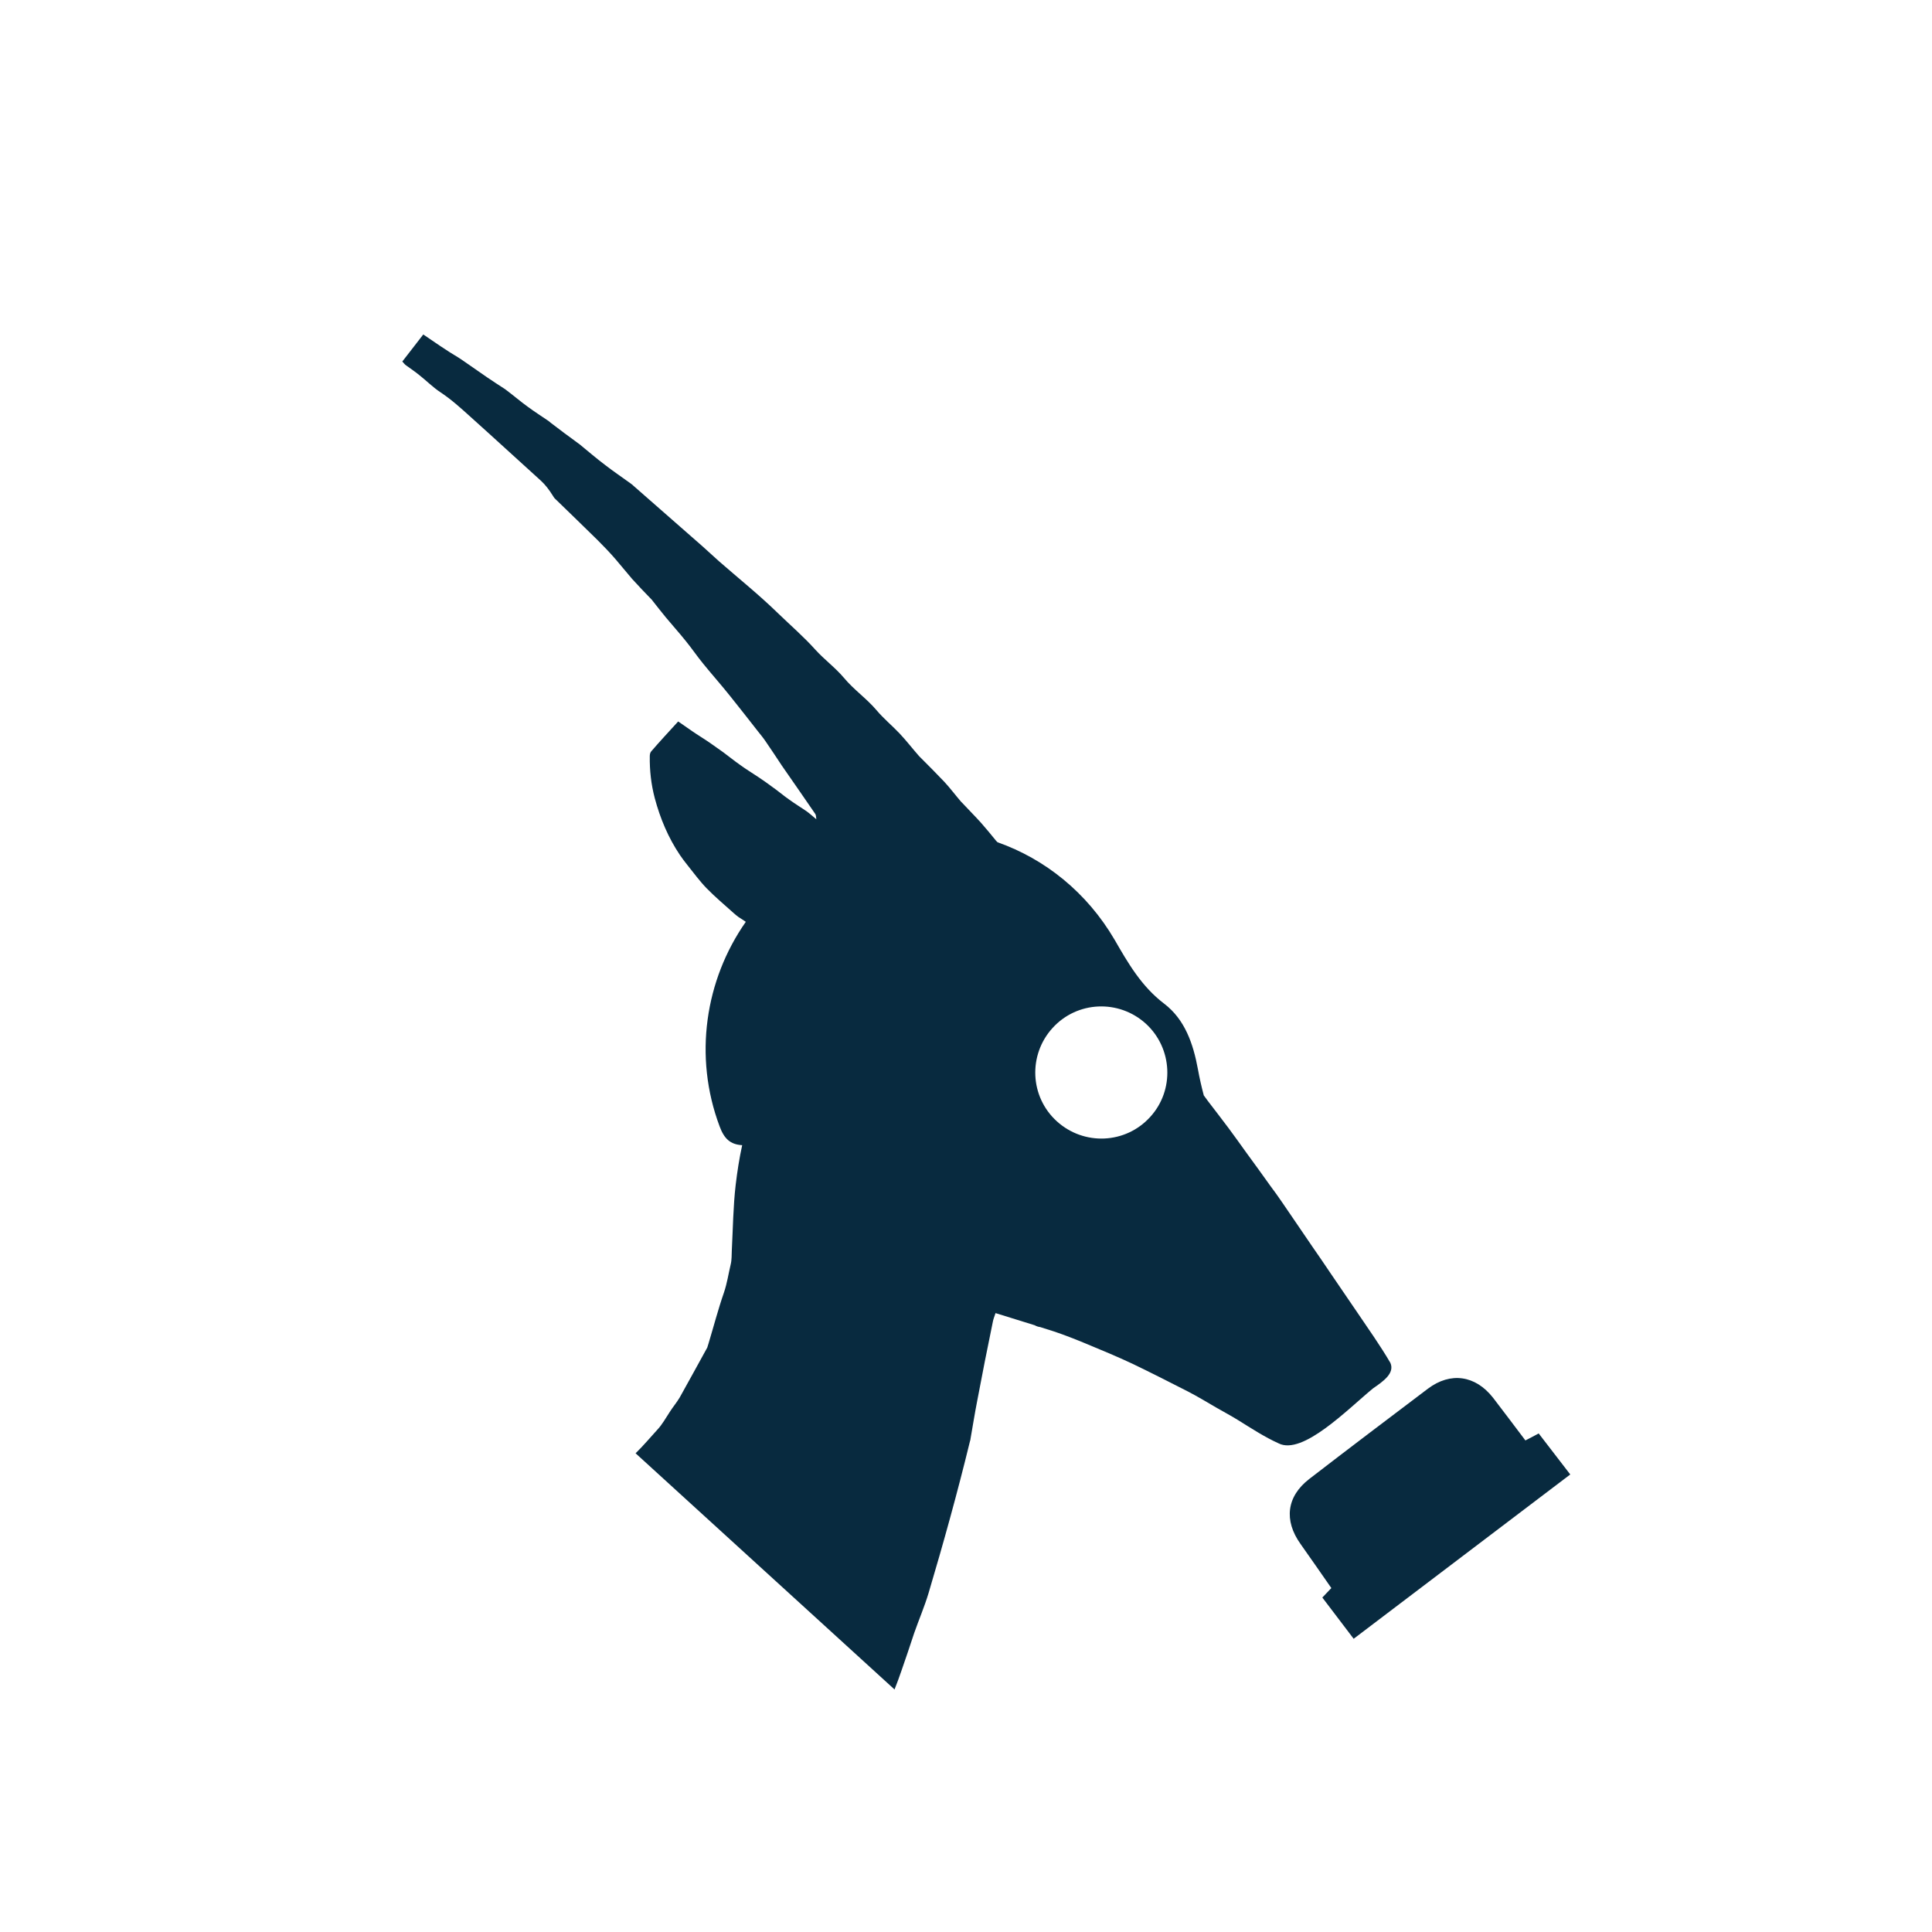
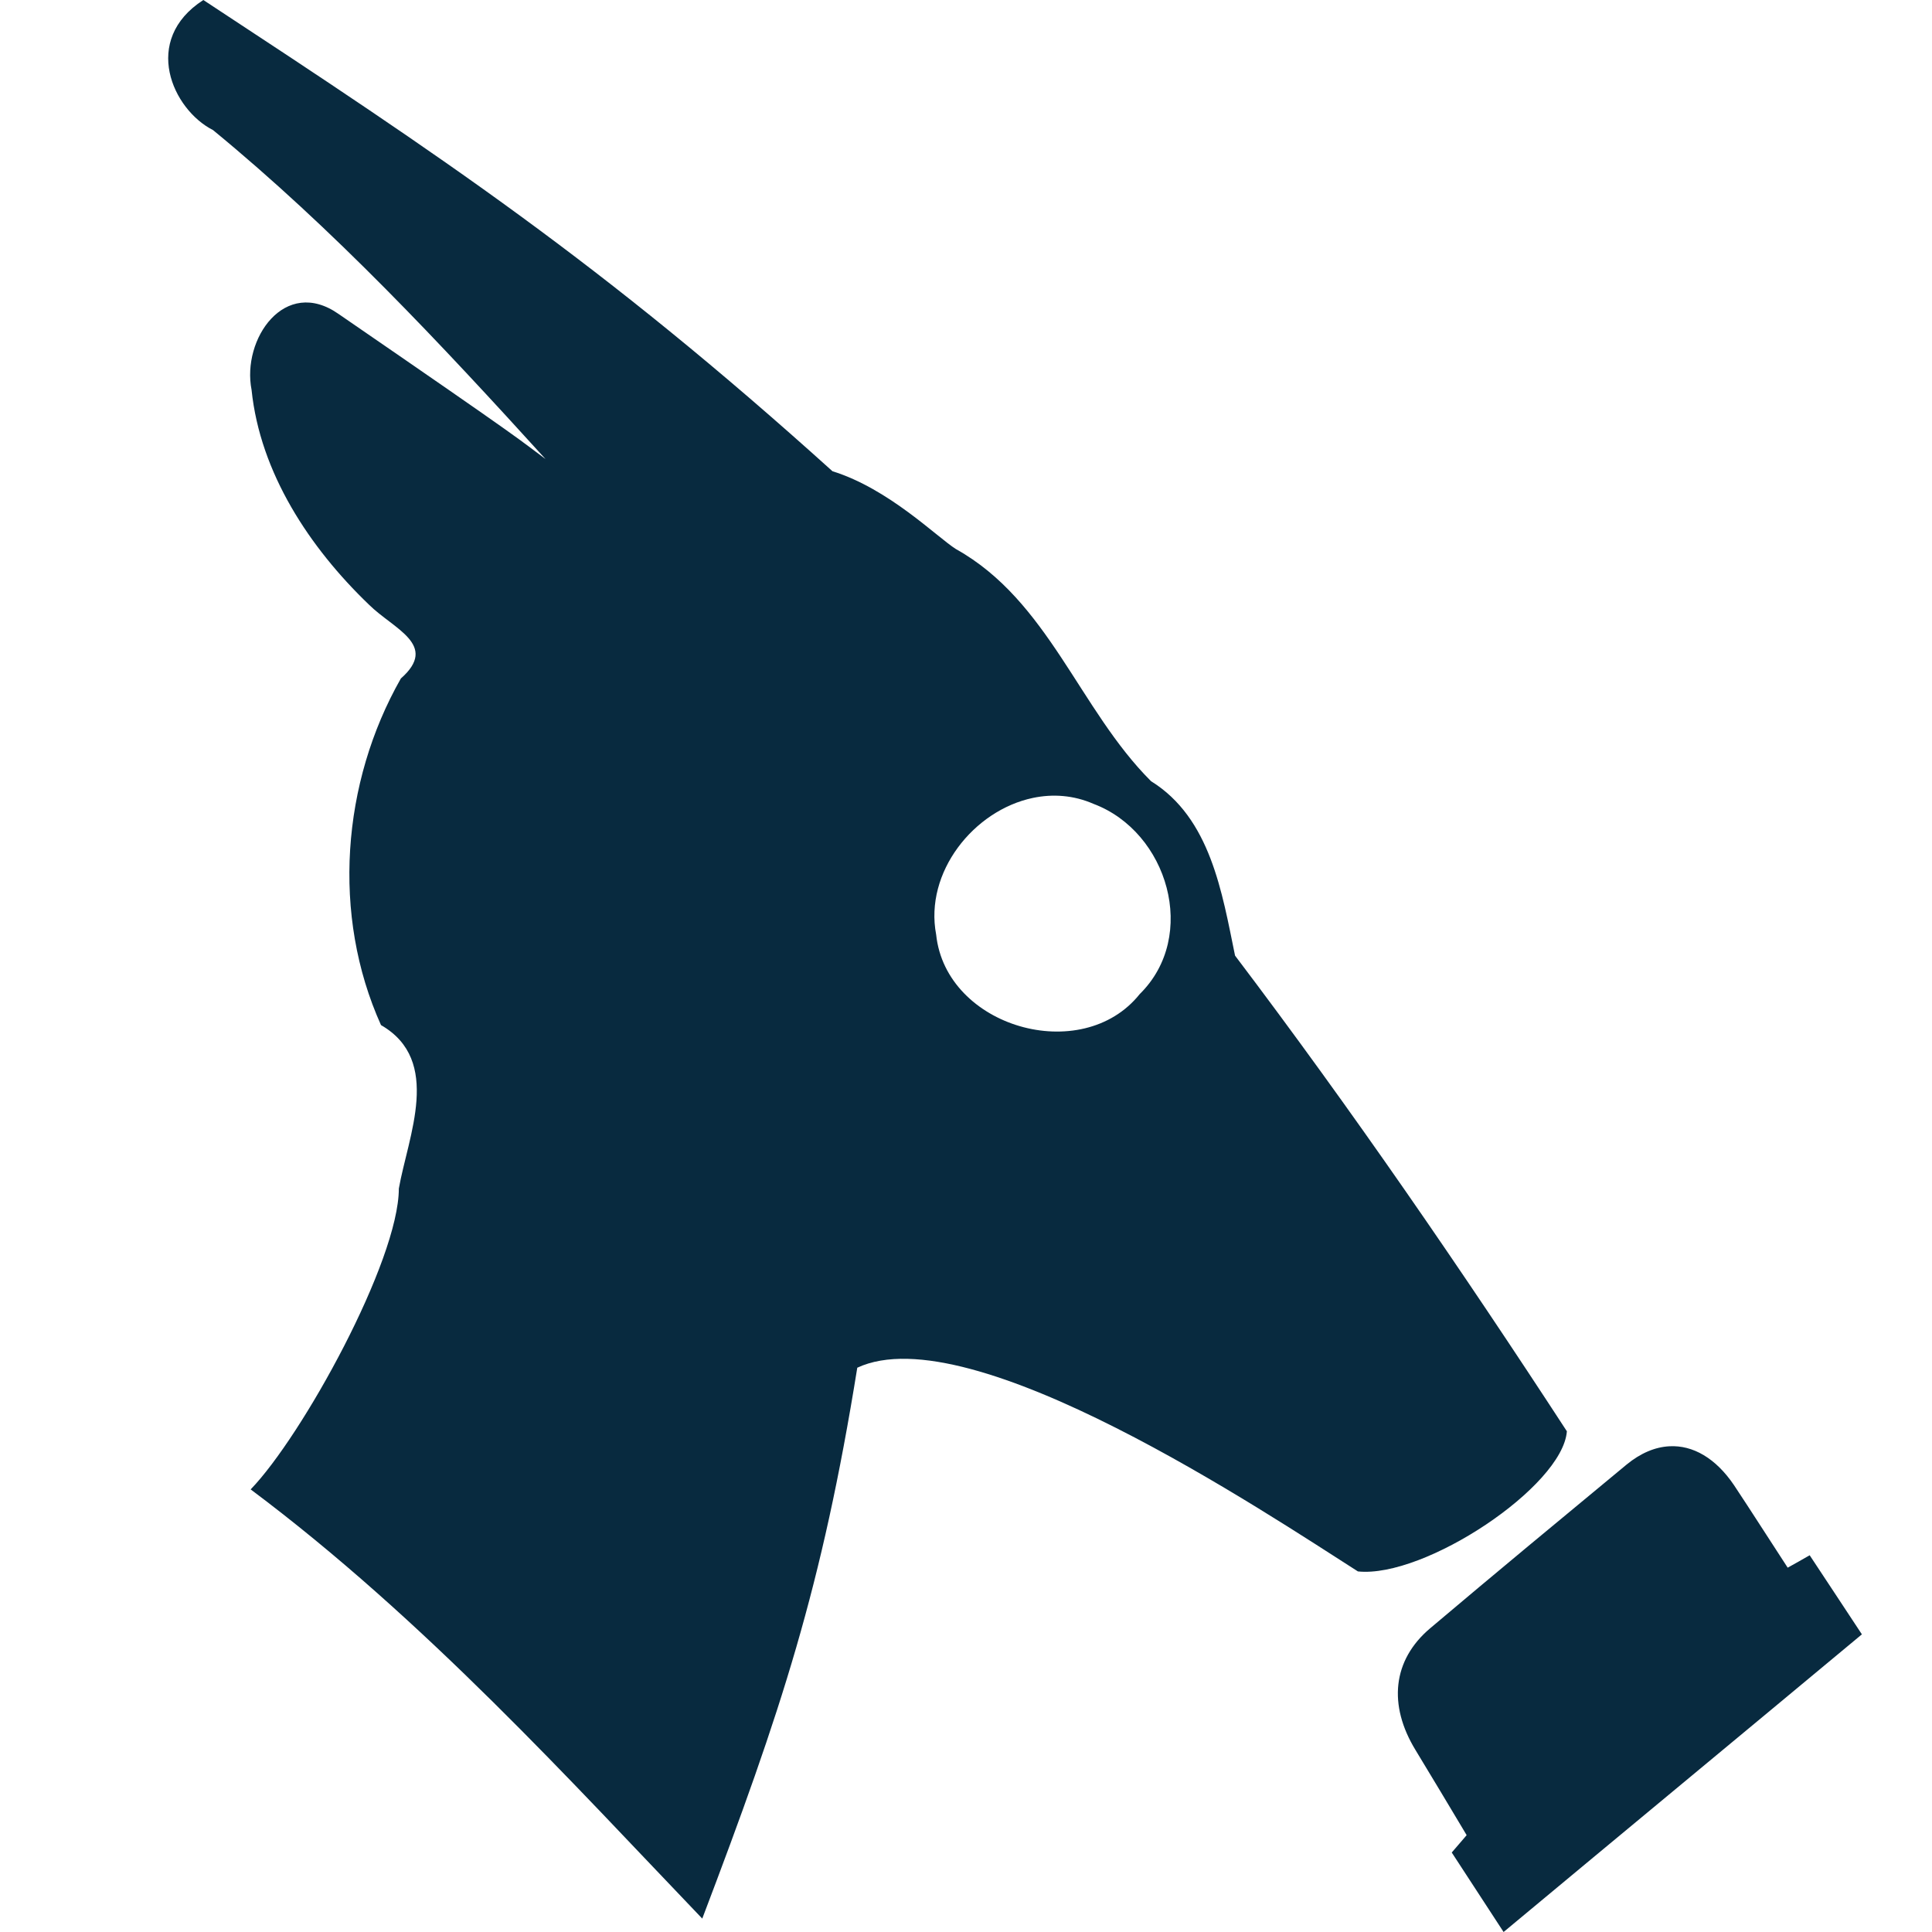
<svg xmlns="http://www.w3.org/2000/svg" viewBox="0 0 749.2 857.2" width="96" height="96" style="enable-background:new 0 0 749.2 857.2" xml:space="preserve">
-   <path d="M622.8 639.1c2.1-1.1 3.7-1.9 5.9-3.1 4.5 5.8 8.9 11.6 14 18.2-32.1 24.4-64 48.5-96.1 72.9-4.8-6.3-9.2-12.1-13.9-18.3 1.5-1.6 2.9-3 4-4.2-4.7-6.8-9.2-13.2-13.7-19.6-7.4-10.4-6.2-21 3.9-28.8 17.5-13.5 35.1-26.8 52.7-40.1 10-7.5 21-5.9 28.8 4 4.8 6.2 9.3 12.3 14.4 19zm-59.9-34.4c-4.5-7.7-9.7-15-14.7-22.4-3.9-5.8-7.9-11.5-11.8-17.3-2.7-4-5.4-8-8.2-12-4.4-6.5-8.9-13-13.3-19.5-1.7-2.5-3.5-5-5.3-7.4-3.5-4.9-7.1-9.9-10.7-14.8-2.6-3.6-5.2-7.3-7.9-10.9-3-4-6-7.9-9-11.8-.6-.9-1.3-1.7-1.9-2.6-1-3.8-1.9-7.7-2.6-11.6-2.1-11.4-5.8-22.1-15-29.1-10.1-7.7-16-18-22-28.4-12.3-21-30.9-35.8-51.9-43.2l-.6-.6c-2.2-2.7-4.4-5.4-6.7-8-2.7-3-5.6-5.9-8.4-8.9l-.5-.5c-2.5-2.9-4.8-6-7.4-8.8-3.5-3.7-7.1-7.3-10.7-10.9l-.5-.5c-2.9-3.3-5.6-6.8-8.6-10-3.3-3.5-7.1-6.6-10.3-10.4-4.4-5.2-10.1-9.1-14.5-14.4-3.8-4.5-8.6-8-12.6-12.4-5.1-5.7-11-10.8-16.6-16.2-8.3-8.1-17.4-15.4-26.1-23-2.5-2.2-4.9-4.5-7.4-6.7-10.3-9-20.5-18-30.8-27-.3-.3-.7-.6-1.1-.9-3.7-2.7-7.6-5.3-11.2-8.1-4-3-7.8-6.3-11.6-9.4-.1-.1-.2-.1-.3-.2-4.1-3-8.2-6-12.2-9.1-.4-.3-.7-.6-1.1-.9-3.1-2.1-6.2-4.1-9.2-6.3-3.2-2.3-6.2-4.9-9.4-7.3-.3-.2-.5-.4-.8-.6-2.6-1.7-5.3-3.4-7.9-5.2-3.7-2.5-7.4-5.2-11.1-7.7-2.3-1.6-4.8-2.9-7.1-4.5-3.3-2.1-6.5-4.4-10.1-6.8-3.2 4.1-6.2 8-9.3 12 .7.7 1.1 1.4 1.8 1.8 1.9 1.4 3.9 2.7 5.7 4.2 3.2 2.5 6 5.4 9.5 7.7 4.7 3.1 9 7 13.2 10.8 10.5 9.4 20.8 18.9 31.2 28.3 2.1 1.9 3.8 4.2 5.3 6.6.4.6.7 1.2 1.2 1.6 6.3 6.1 12.6 12.2 18.8 18.3 2.7 2.7 5.4 5.5 7.9 8.4 2.5 2.9 4.9 5.9 7.4 8.8 2.8 3.1 5.7 6.1 8.6 9.1.2.2.3.3.4.5 2 2.5 3.9 5 5.9 7.4 2.9 3.5 5.9 6.8 8.7 10.3 2.8 3.4 5.2 7 8 10.4 3.9 4.8 8 9.4 11.9 14.3 4.2 5.2 8.2 10.4 12.3 15.6 1.1 1.4 2.3 2.8 3.3 4.3 2.5 3.6 4.9 7.3 7.3 10.9 4.9 7.1 9.9 14.2 14.8 21.4.4.5.3 1.3.5 2.4-1.7-1.4-3-2.6-4.4-3.6-2.5-1.7-5.1-3.3-7.6-5.1-2.6-1.8-5-3.9-7.6-5.7-2-1.5-4-2.9-6.1-4.3-2.7-1.8-5.5-3.5-8.1-5.4-2.6-1.8-5-3.8-7.6-5.7-1.9-1.4-3.9-2.7-5.8-4.1-2.6-1.8-5.3-3.4-7.9-5.2-2-1.4-4-2.8-6.2-4.3-4.2 4.6-8.1 8.8-11.9 13.2-.5.5-.7 1.4-.7 2.2-.1 6.3.6 12.5 2.2 18.6 2.4 9 6 17.6 11.2 25.3 1 1.5 2.1 2.9 3.2 4.3 2.8 3.5 5.5 7.2 8.6 10.4 3.8 3.9 8 7.4 12.1 11.1.7.6 1.4 1.2 2.1 1.7 1.1.7 2.2 1.4 3.2 2.1-18 25.7-23.3 59.7-11.6 90.8 2 5.4 4.7 8 10 8.3-1.3 5.9-2.2 11.8-2.9 17.7-1.1 9.5-1.2 19.2-1.7 28.8-.1 2.1 0 4.4-.5 6.4-1 4.2-1.6 8.4-3 12.5-2.6 7.5-4.6 15.2-6.9 22.8-.2.5-.3 1.1-.5 1.6-4.1 7.4-8.1 14.8-12.2 22.1-1.3 2.2-3 4.2-4.4 6.4-1.8 2.7-3.4 5.7-5.6 8-3.2 3.5-6.2 7.1-9.6 10.4l114.9 104.8c0-.1.1-.2.1-.3 2.1-5.2 3.8-10.6 5.7-16 1-2.9 1.9-5.8 2.9-8.7 2.1-6 4.6-11.8 6.4-17.8 6.6-22.2 12.8-44.5 18.3-67.1.1-.4.3-.9.3-1.3 1-5.7 1.9-11.4 3-17 2.2-11.7 4.5-23.3 6.9-34.9.2-1.2.7-2.3 1.2-3.9 5.9 1.8 11.7 3.6 17.4 5.4.7.4 1.5.7 2.4.8 2 .6 4 1.3 6 1.9 4.8 1.6 9.6 3.5 14.2 5.4 7 2.9 14 5.8 20.8 9 8.3 4 16.6 8.2 24.8 12.4 4.2 2.2 8.2 4.6 12.3 7 3.3 1.9 6.7 3.7 9.9 5.7 5.8 3.6 11.6 7.4 17.8 10.2 10.7 5.4 30.7-15.2 41.9-24.4 4.5-3.1 9.7-6.7 7.7-11.3zM456.3 495.6c-10.9 12-29.4 12.8-41.4 1.9s-12.8-29.4-1.9-41.4 29.4-12.8 41.4-1.9c11.9 10.9 12.8 29.5 1.9 41.4z" style="fill:#082a3f" />
+   <path style="fill:#082a3f;stroke-width:1" d="M36.222 0C8.619 17.794 22.53 48.613 40.508 57.712c53.538 43.97 101.026 94.788 147.535 145.963-12.86-9.516-5.443-4.993-91.755-64.327-23.927-16.835-43.097 11.14-38.668 33.645 3.806 36.882 25.81 70.048 52.021 95.225 10.958 10.902 31.196 17.857 14.22 32.813-26.285 46.2-30.8 105.02-8.817 153.787 27.318 15.714 12.004 49.308 7.914 72.53-.04 32.099-42.858 109.82-65.744 133.477 77.107 57.66 142.782 130.322 200.369 190.43 35.107-92.344 53.105-146.899 68.78-244.421 50.392-23.554 181.7 64.642 222.124 90.382 29.562 3.098 90.852-37.663 92.713-62.176-46.838-71.865-95.445-142.643-147.228-211.048-5.748-27.935-10.892-61.05-37.277-77.39-31.879-31.82-45.485-80.092-86.55-102.976-8.48-5.357-29.756-26.765-54.79-34.548C212.674 116.423 141.907 69.458 36.221 0Zm368.127 354.01c8.763-1.827 18.001-1.215 26.869 2.674 32.92 12.39 46.661 58.6 20.454 84.383-25.672 32.104-85.99 14.674-90.31-26.38-5.287-27.658 16.698-55.196 42.987-60.677zm282.295 287.68c-6.303.344-12.733 3.02-18.937 8.112-29.116 24.092-58.233 48.182-87.184 72.656-16.708 14.142-18.693 34.048-6.45 54.063 7.444 12.314 14.883 24.631 22.658 37.71-1.82 2.201-4.131 4.765-6.613 7.698A18168.643 18168.643 0 0 0 613.12 857.2c53.105-44.209 105.868-87.859 158.973-132.067-8.437-12.725-15.72-23.908-23.165-35.09-3.64 2.139-6.283 3.554-9.757 5.51-8.437-12.913-15.875-24.654-23.816-36.608-8.064-11.934-18.207-17.83-28.711-17.256z" />
</svg>
